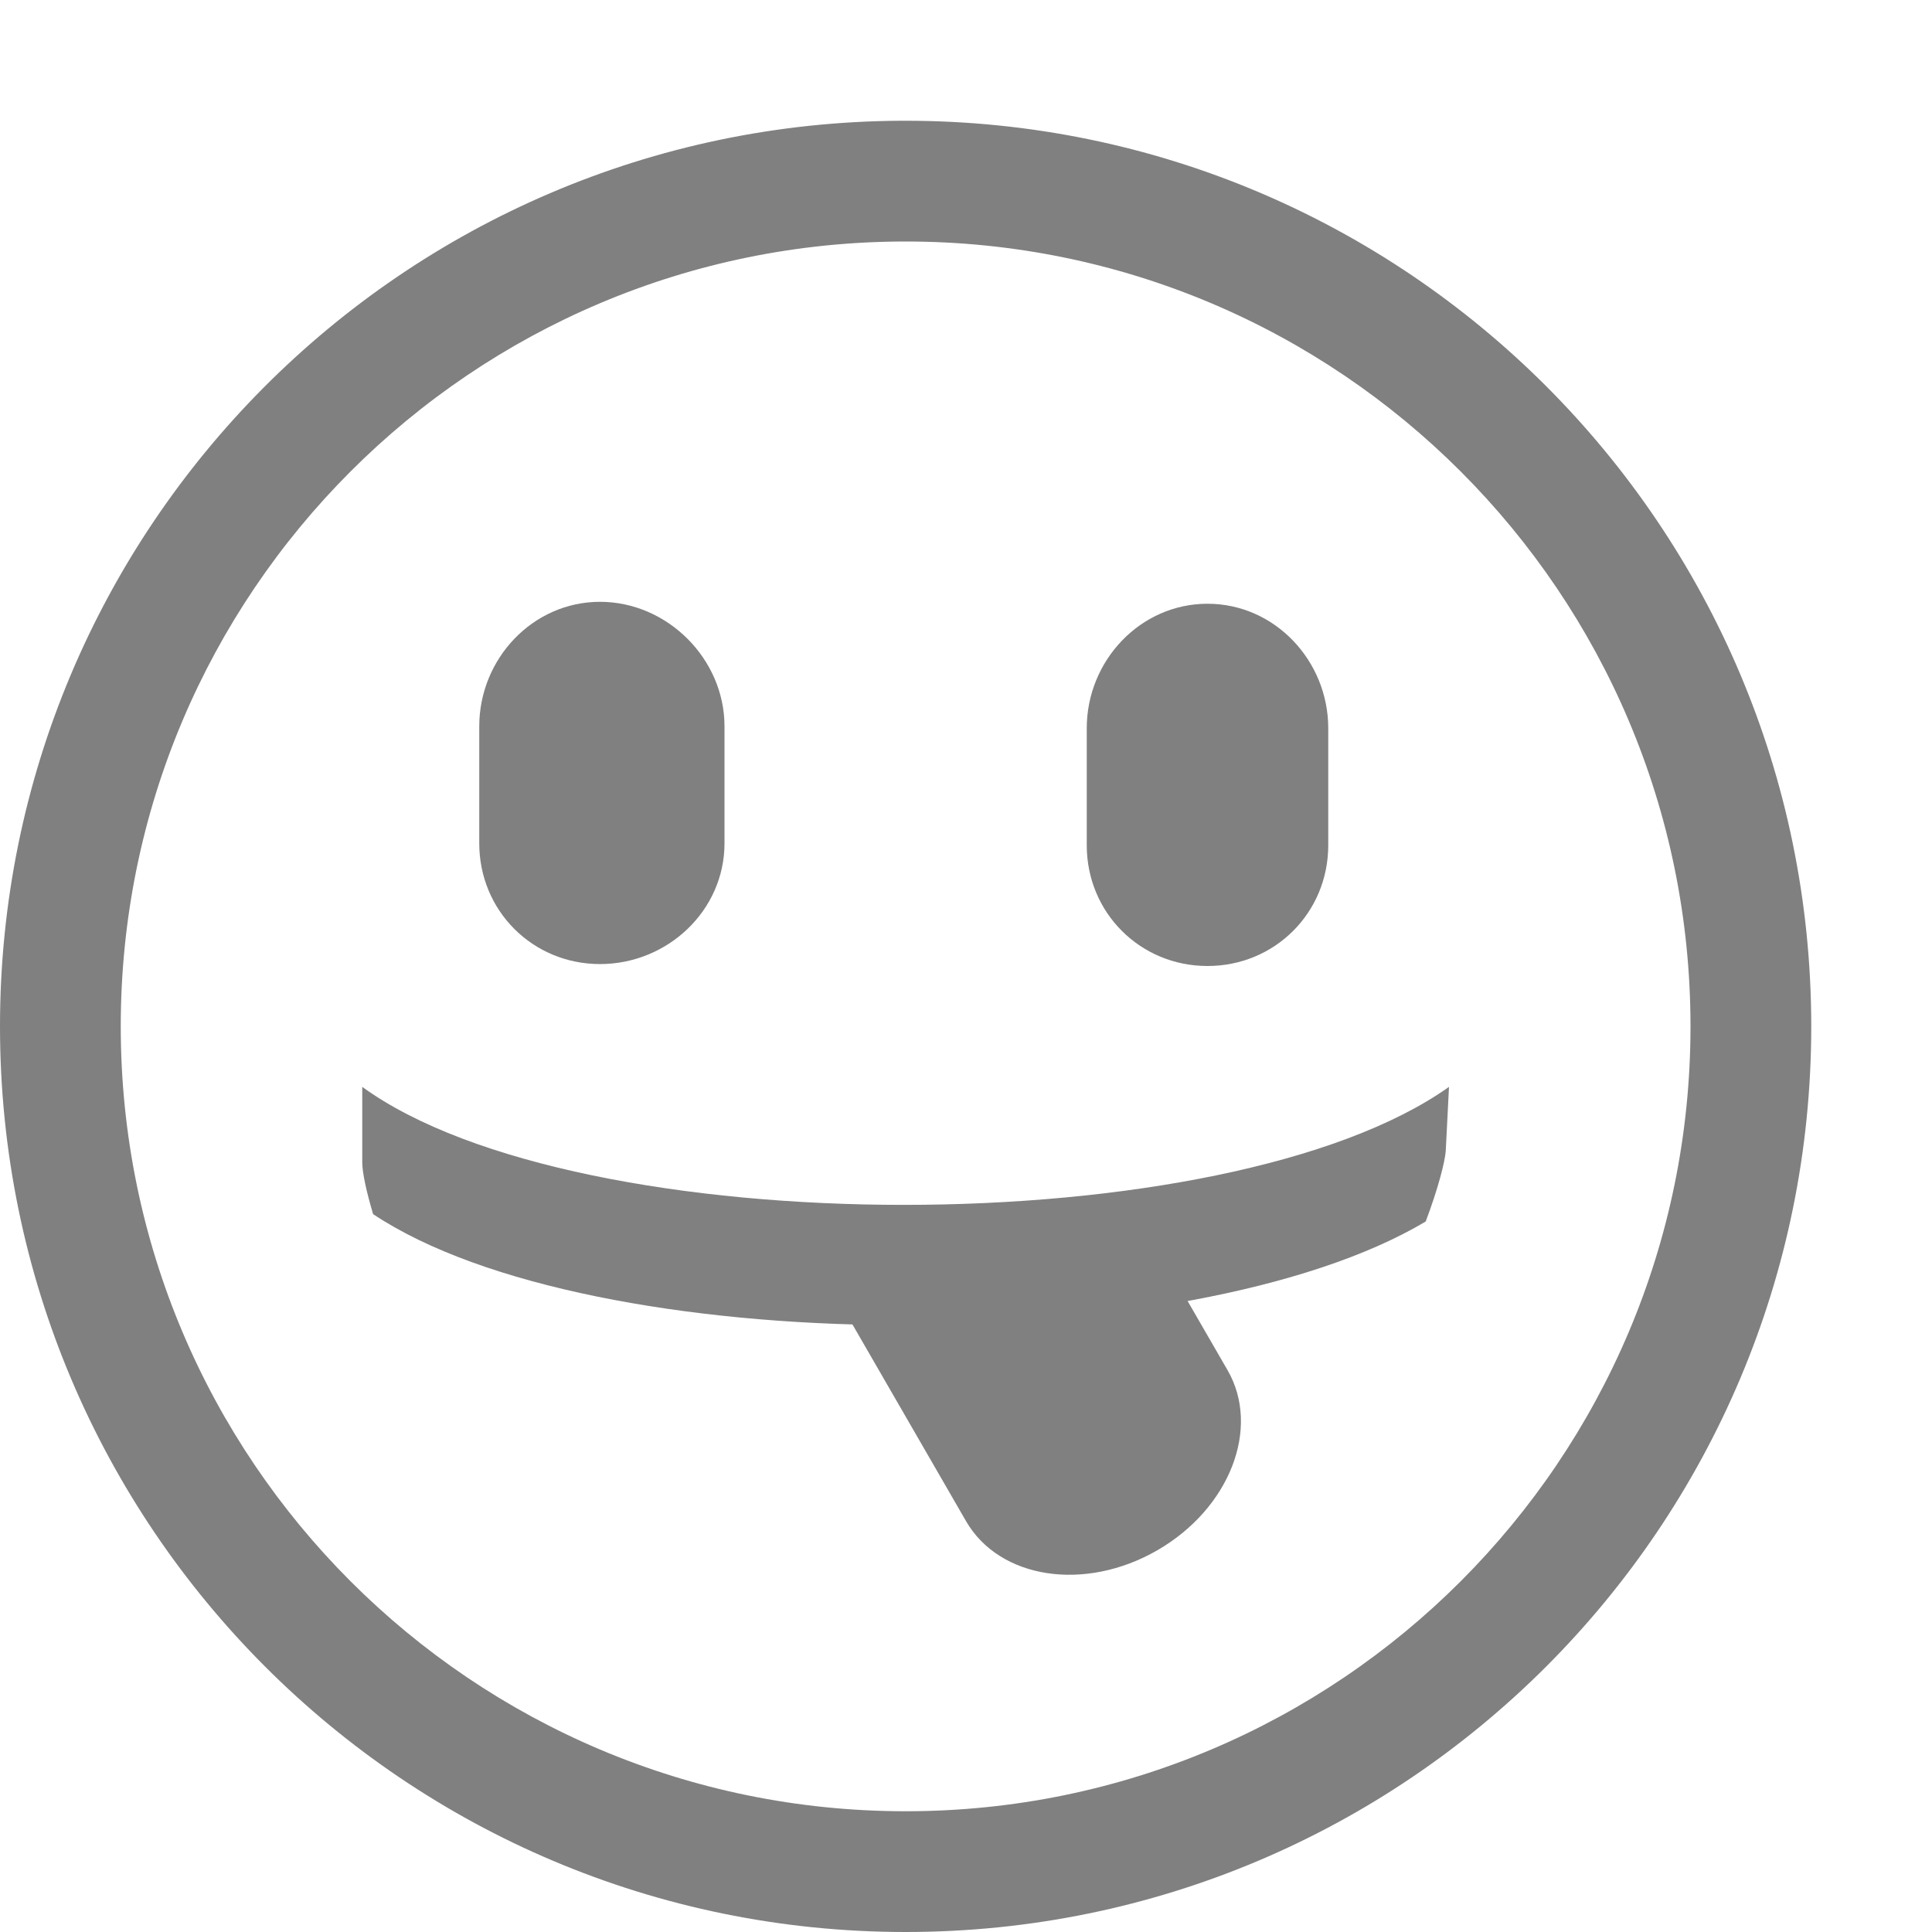
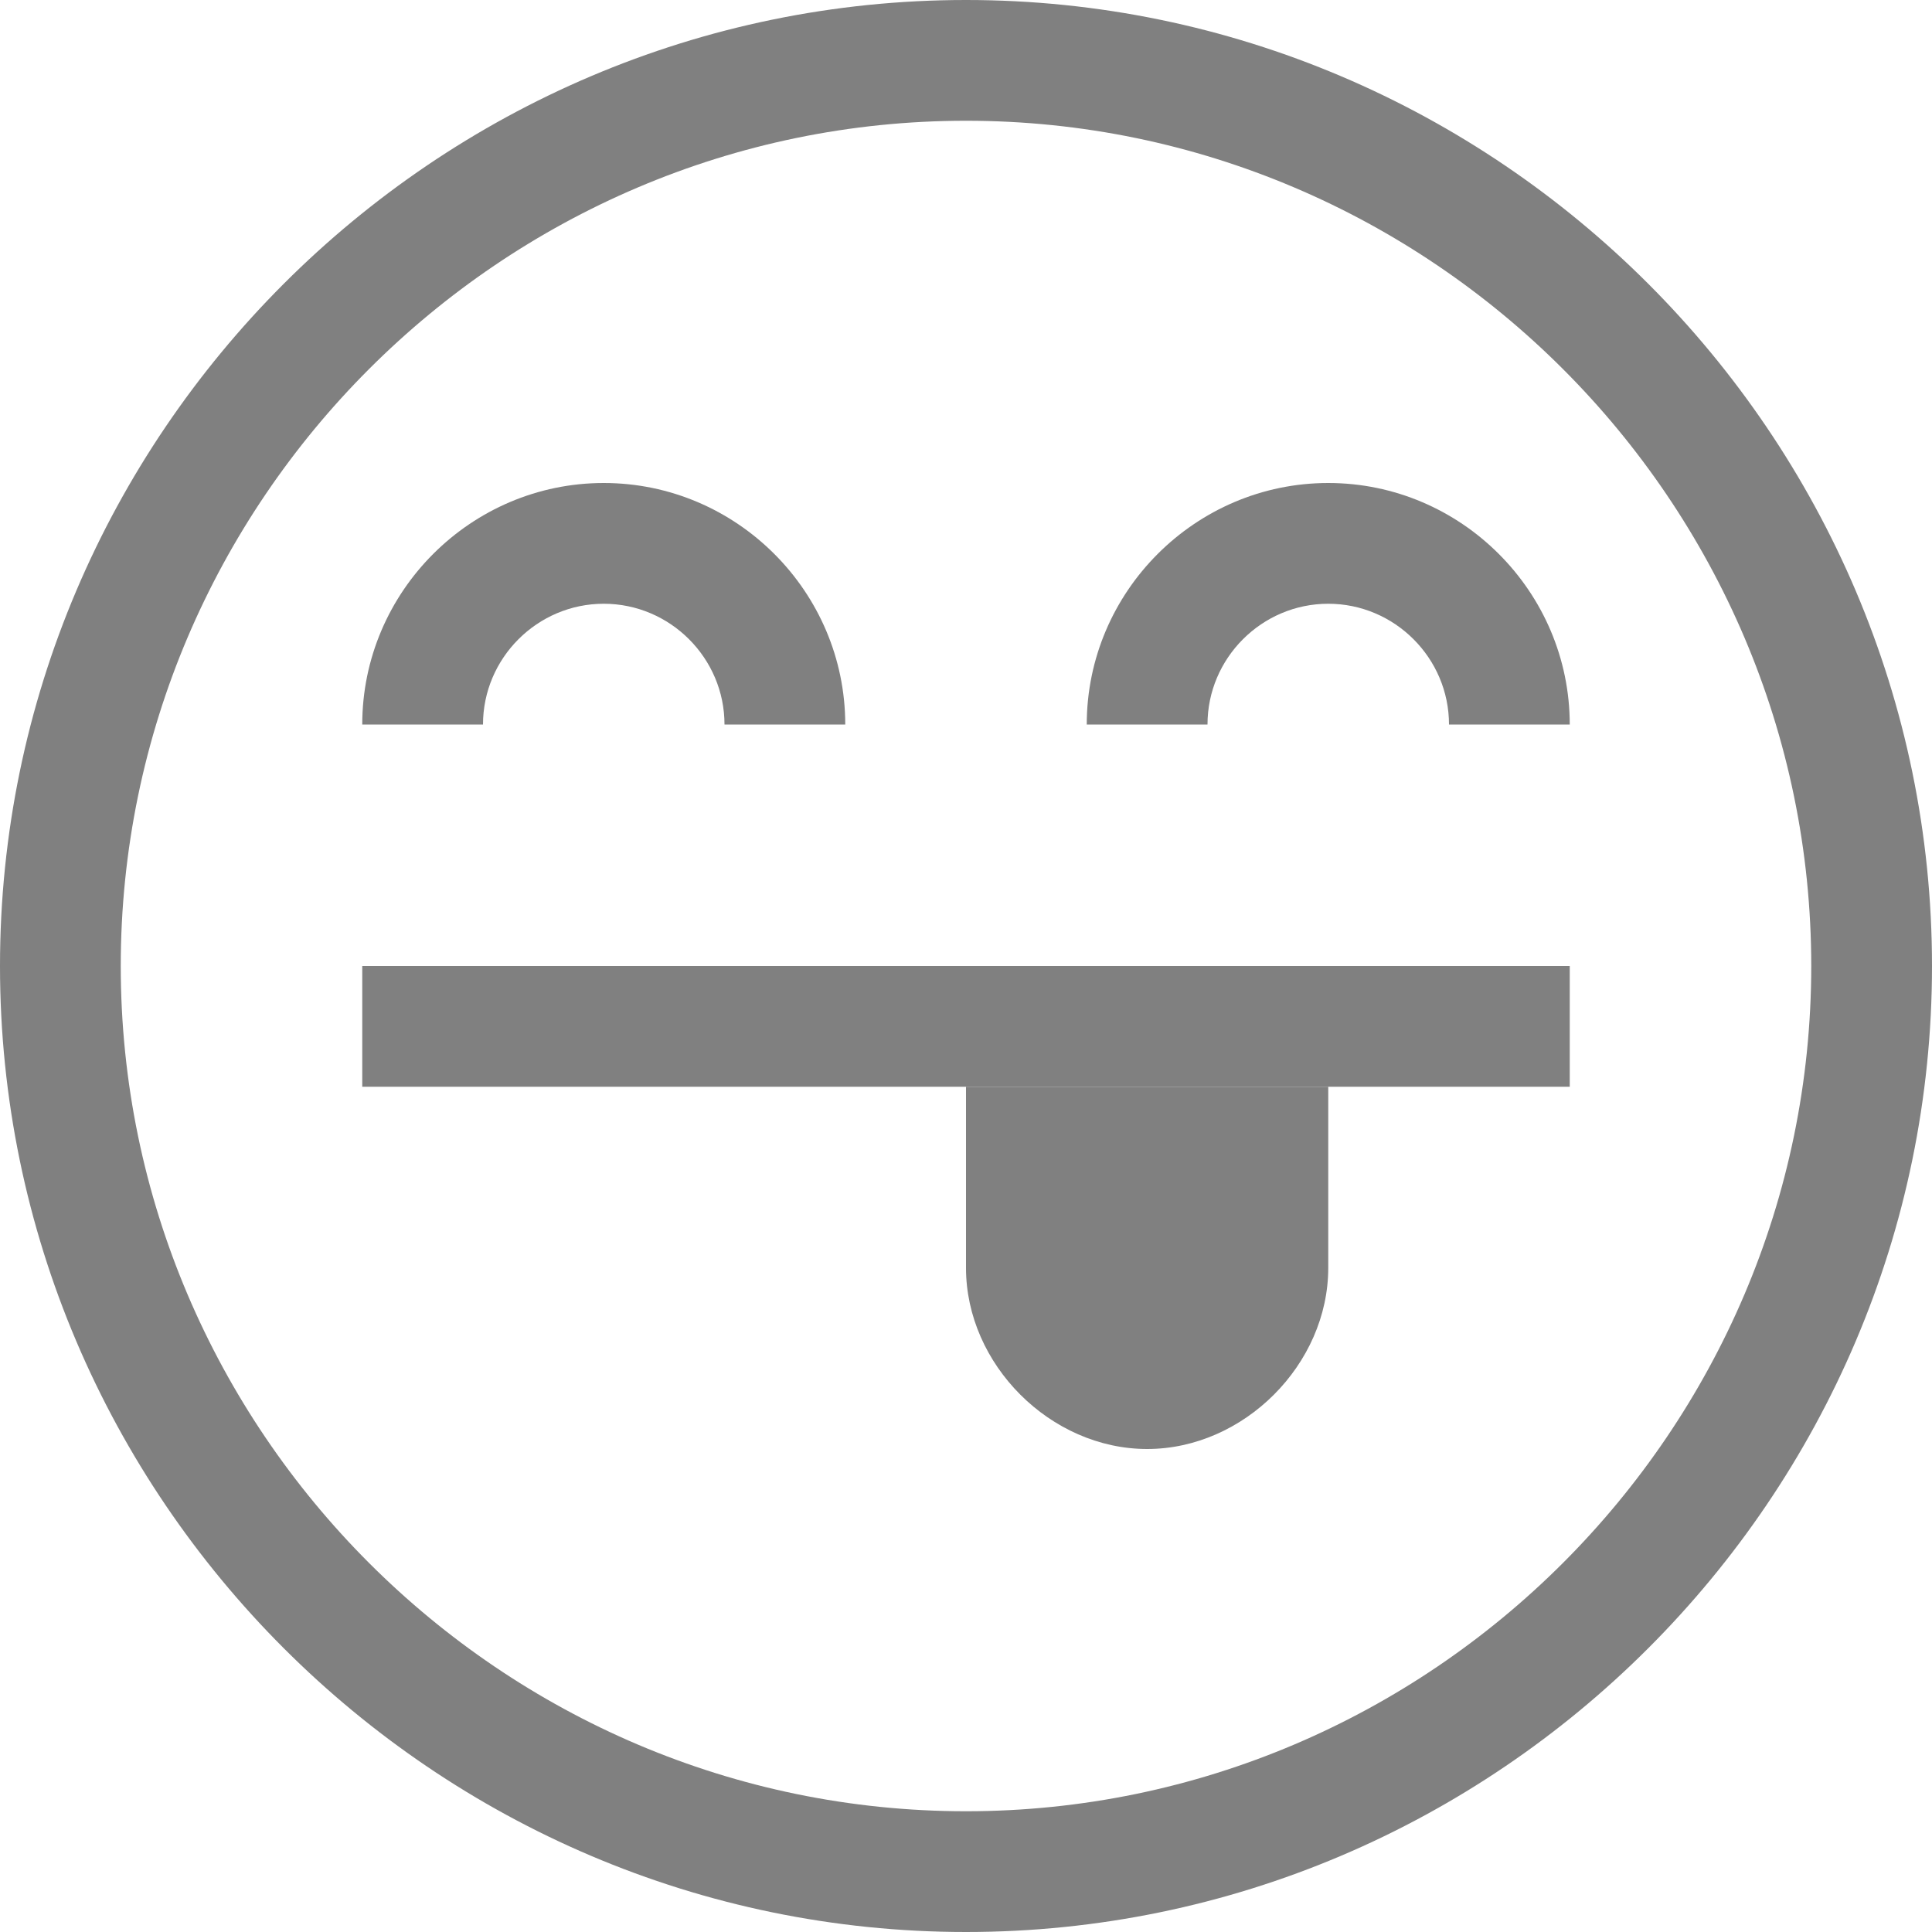
- <svg xmlns="http://www.w3.org/2000/svg" version="1.1" viewBox="0 0 16 16">
-   <g fill="#808080">
-     <g>
-       <path d="m3 9v0.625c0 0.086 0.035 0.246 0.09 0.43 1.811 1.206 6.762 1.225 8.717 0.061 0.102-0.27 0.159-0.492 0.166-0.584l0.027-0.531c-1.834 1.303-7.206 1.303-9 0z" />
-       <path d="m10 5c0.558 0 1 0.473 1 1.031v0.969c0 0.558-0.442 1-1 1-0.558 0-1-0.442-1-1v-0.969c0-0.558 0.442-1.031 1-1.031z" />
-       <path d="m4.969 4.984c0.558 0 1.031 0.473 1.031 1.031v0.969c0 0.558-0.473 1-1.031 1s-1-0.442-1-1v-0.969c0-0.558 0.442-1.031 1-1.031z" />
-       <path d="m7.463 1a7.5 7.5 0 0 0-7.463 7.5 7.5 7.5 0 0 0 7.5 7.5 7.5 7.5 0 0 0 7.5-7.5 7.5 7.5 0 0 0-7.5-7.5 7.5 7.5 0 0 0-0.037 0zm0.037 1a6.5 6.5 0 0 1 6.5 6.5 6.5 6.5 0 0 1-6.5 6.5 6.5 6.5 0 0 1-6.5-6.5 6.5 6.5 0 0 1 6.5-6.5z" fill-rule="evenodd" />
-     </g>
-     <path d="m9.609 10.383c-0.005 4.4e-5 -0.009 2e-3 -0.014 2e-3h-2.689c-0.011 0.168 0.009 0.333 0.094 0.48l1 1.732c0.277 0.48 0.984 0.588 1.584 0.242 0.6-0.346 0.859-1.012 0.582-1.492z" fill-rule="evenodd" stroke-linecap="square" />
-   </g>
+ <svg xmlns="http://www.w3.org/2000/svg" width="16" height="16" viewBox="0 0 16 16" fill="gray">
+   <path d="M0 8C0 3.6 3.6 0 8 0C12.4 0 16 3.6 16 8C16 12.4 12.4 16 8 16C3.6 16 0 12.4 0 8ZM8 1C4.15 1 1 4.15 1 8C1 11.85 4.15 15 8 15C11.85 15 15 11.85 15 8C15 4.15 11.85 1 8 1Z" />
+   <path d="M0 2C0 0.9 0.9 0 2 0C3.1 0 4 0.9 4 2L3 2C3 1.45 2.55 1 2 1C1.45 1 1 1.45 1 2Z" transform="translate(3 4)" />
+   <path d="M0 2C0 0.9 0.9 0 2 0C3.1 0 4 0.9 4 2L3 2C3 1.45 2.55 1 2 1C1.45 1 1 1.45 1 2Z" transform="translate(9 4)" />
+   <path d="M3 0L3 1.5C3 2.3 2.3 3 1.5 3C0.7 3 0 2.3 0 1.5L0 0Z" transform="translate(8 9)" />
+   <rect width="10" height="1" x="3" y="8" />
</svg>
